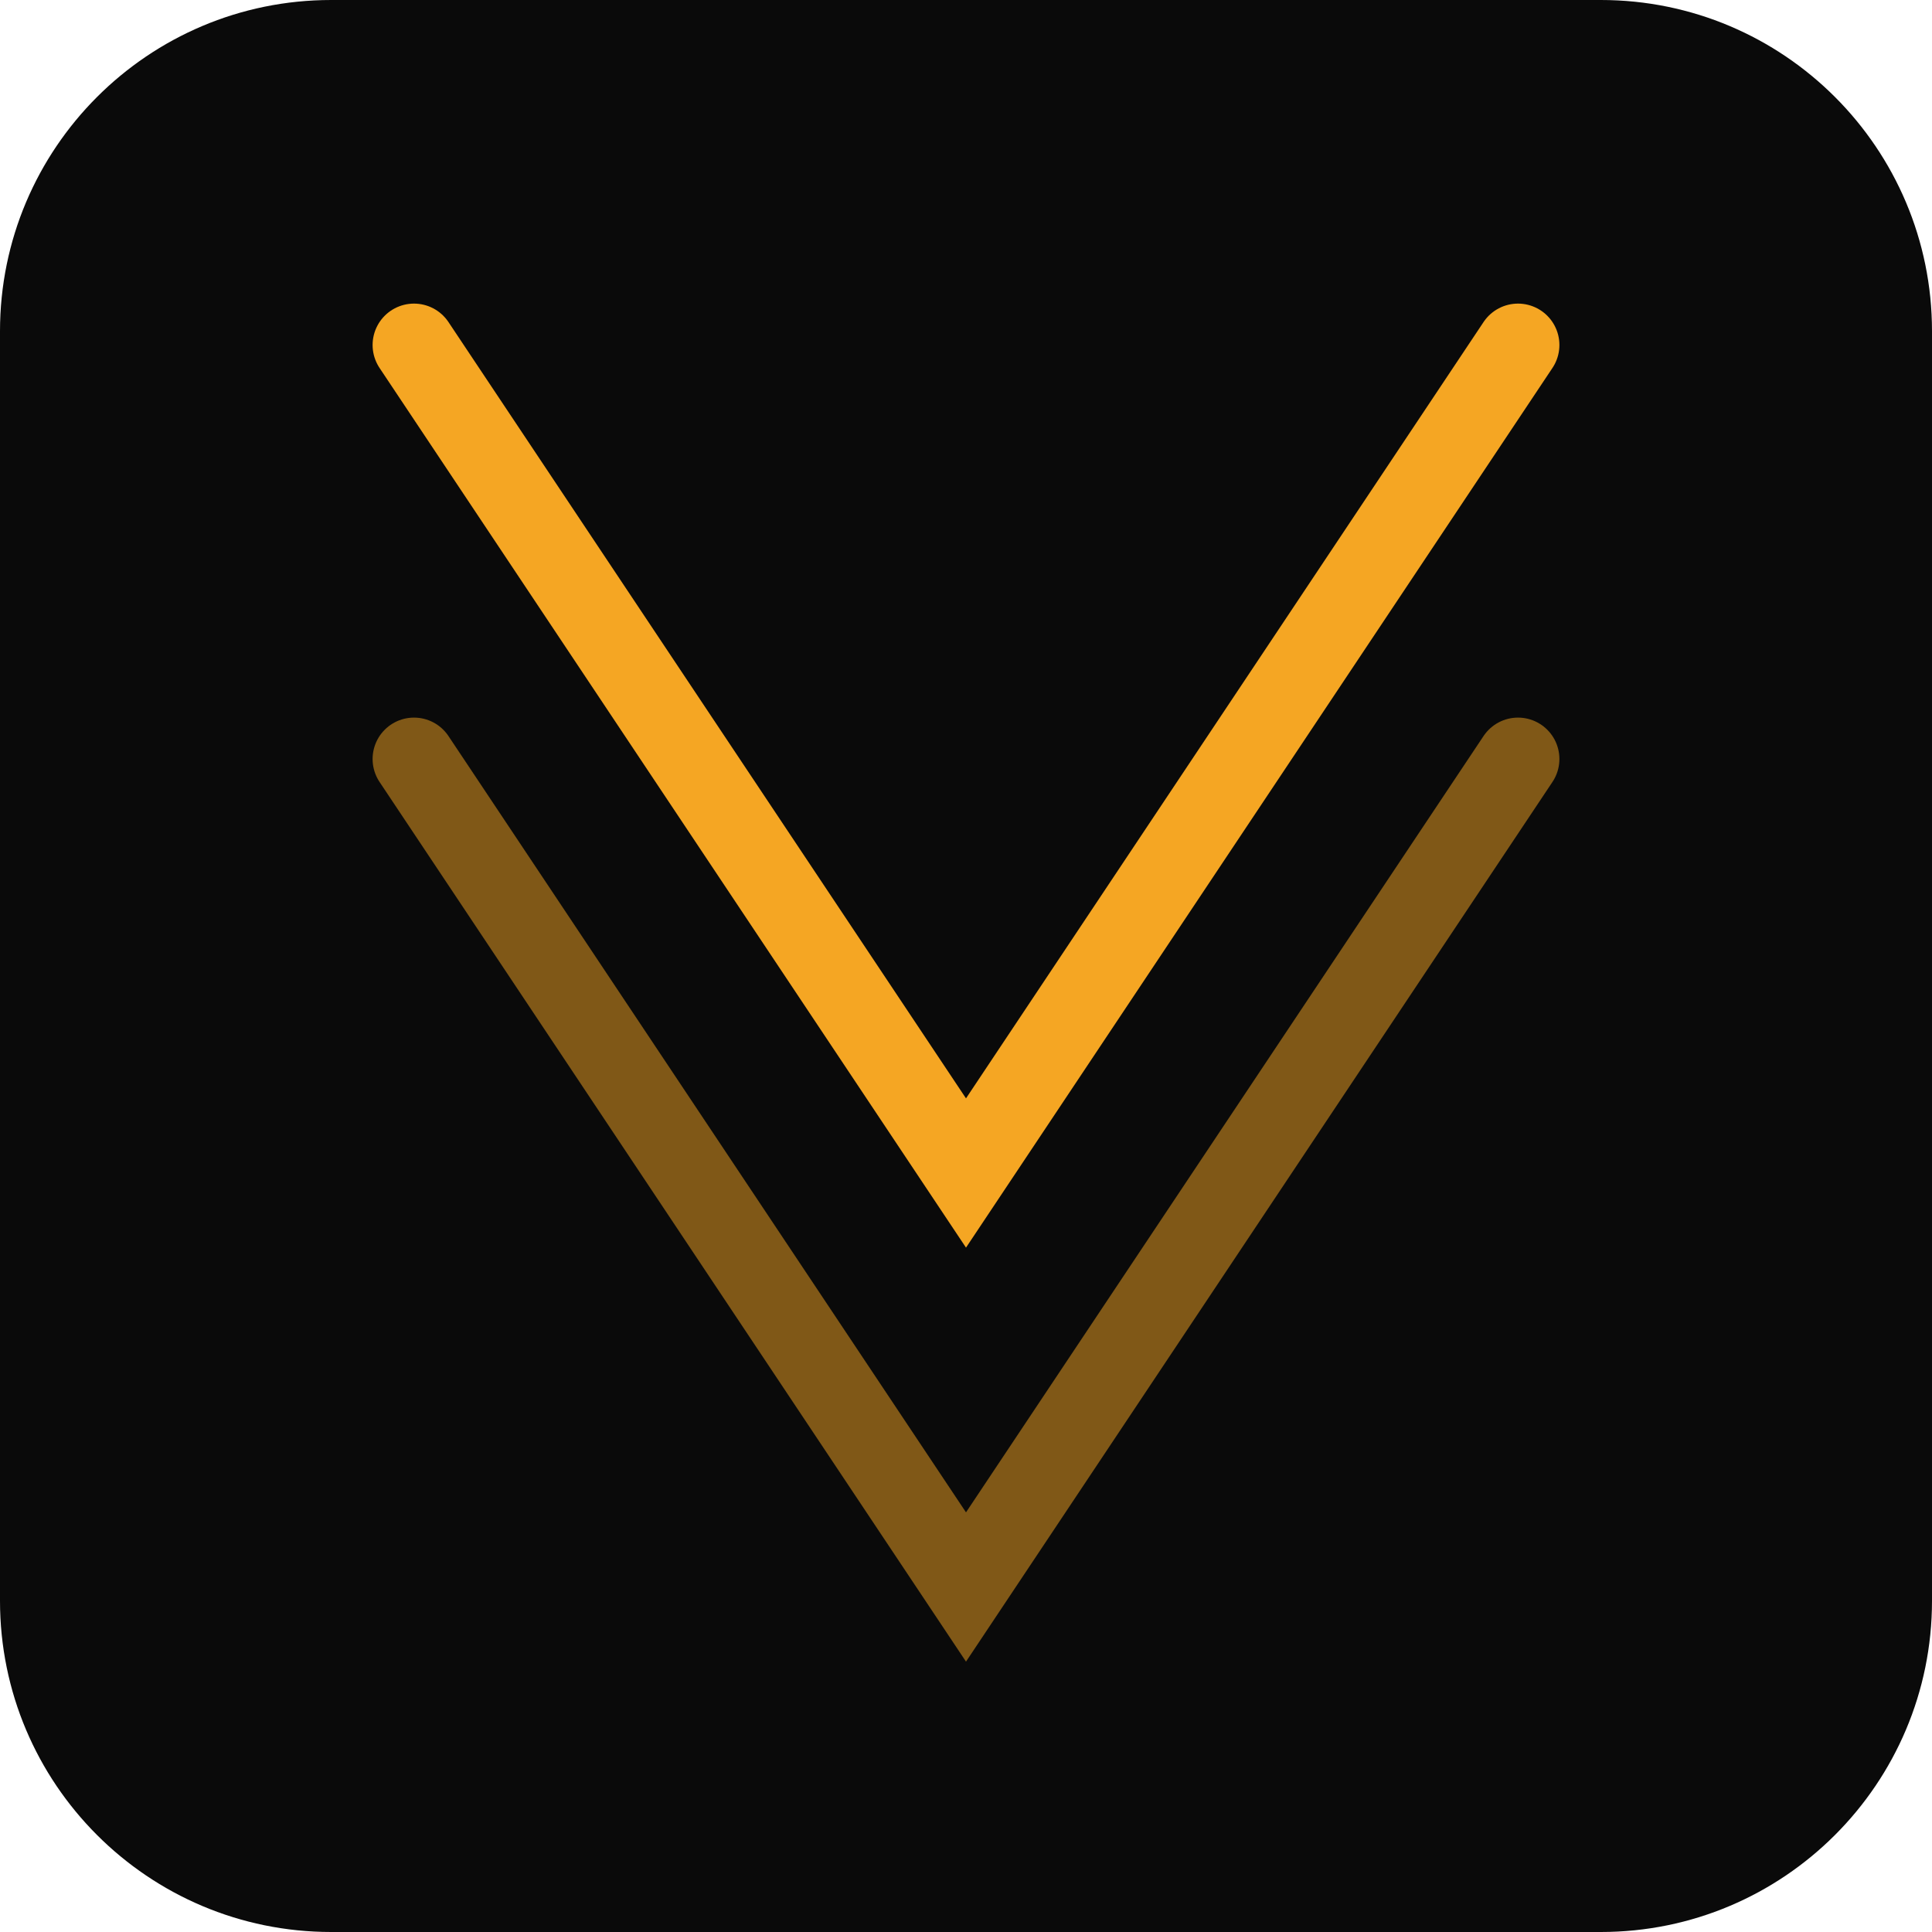
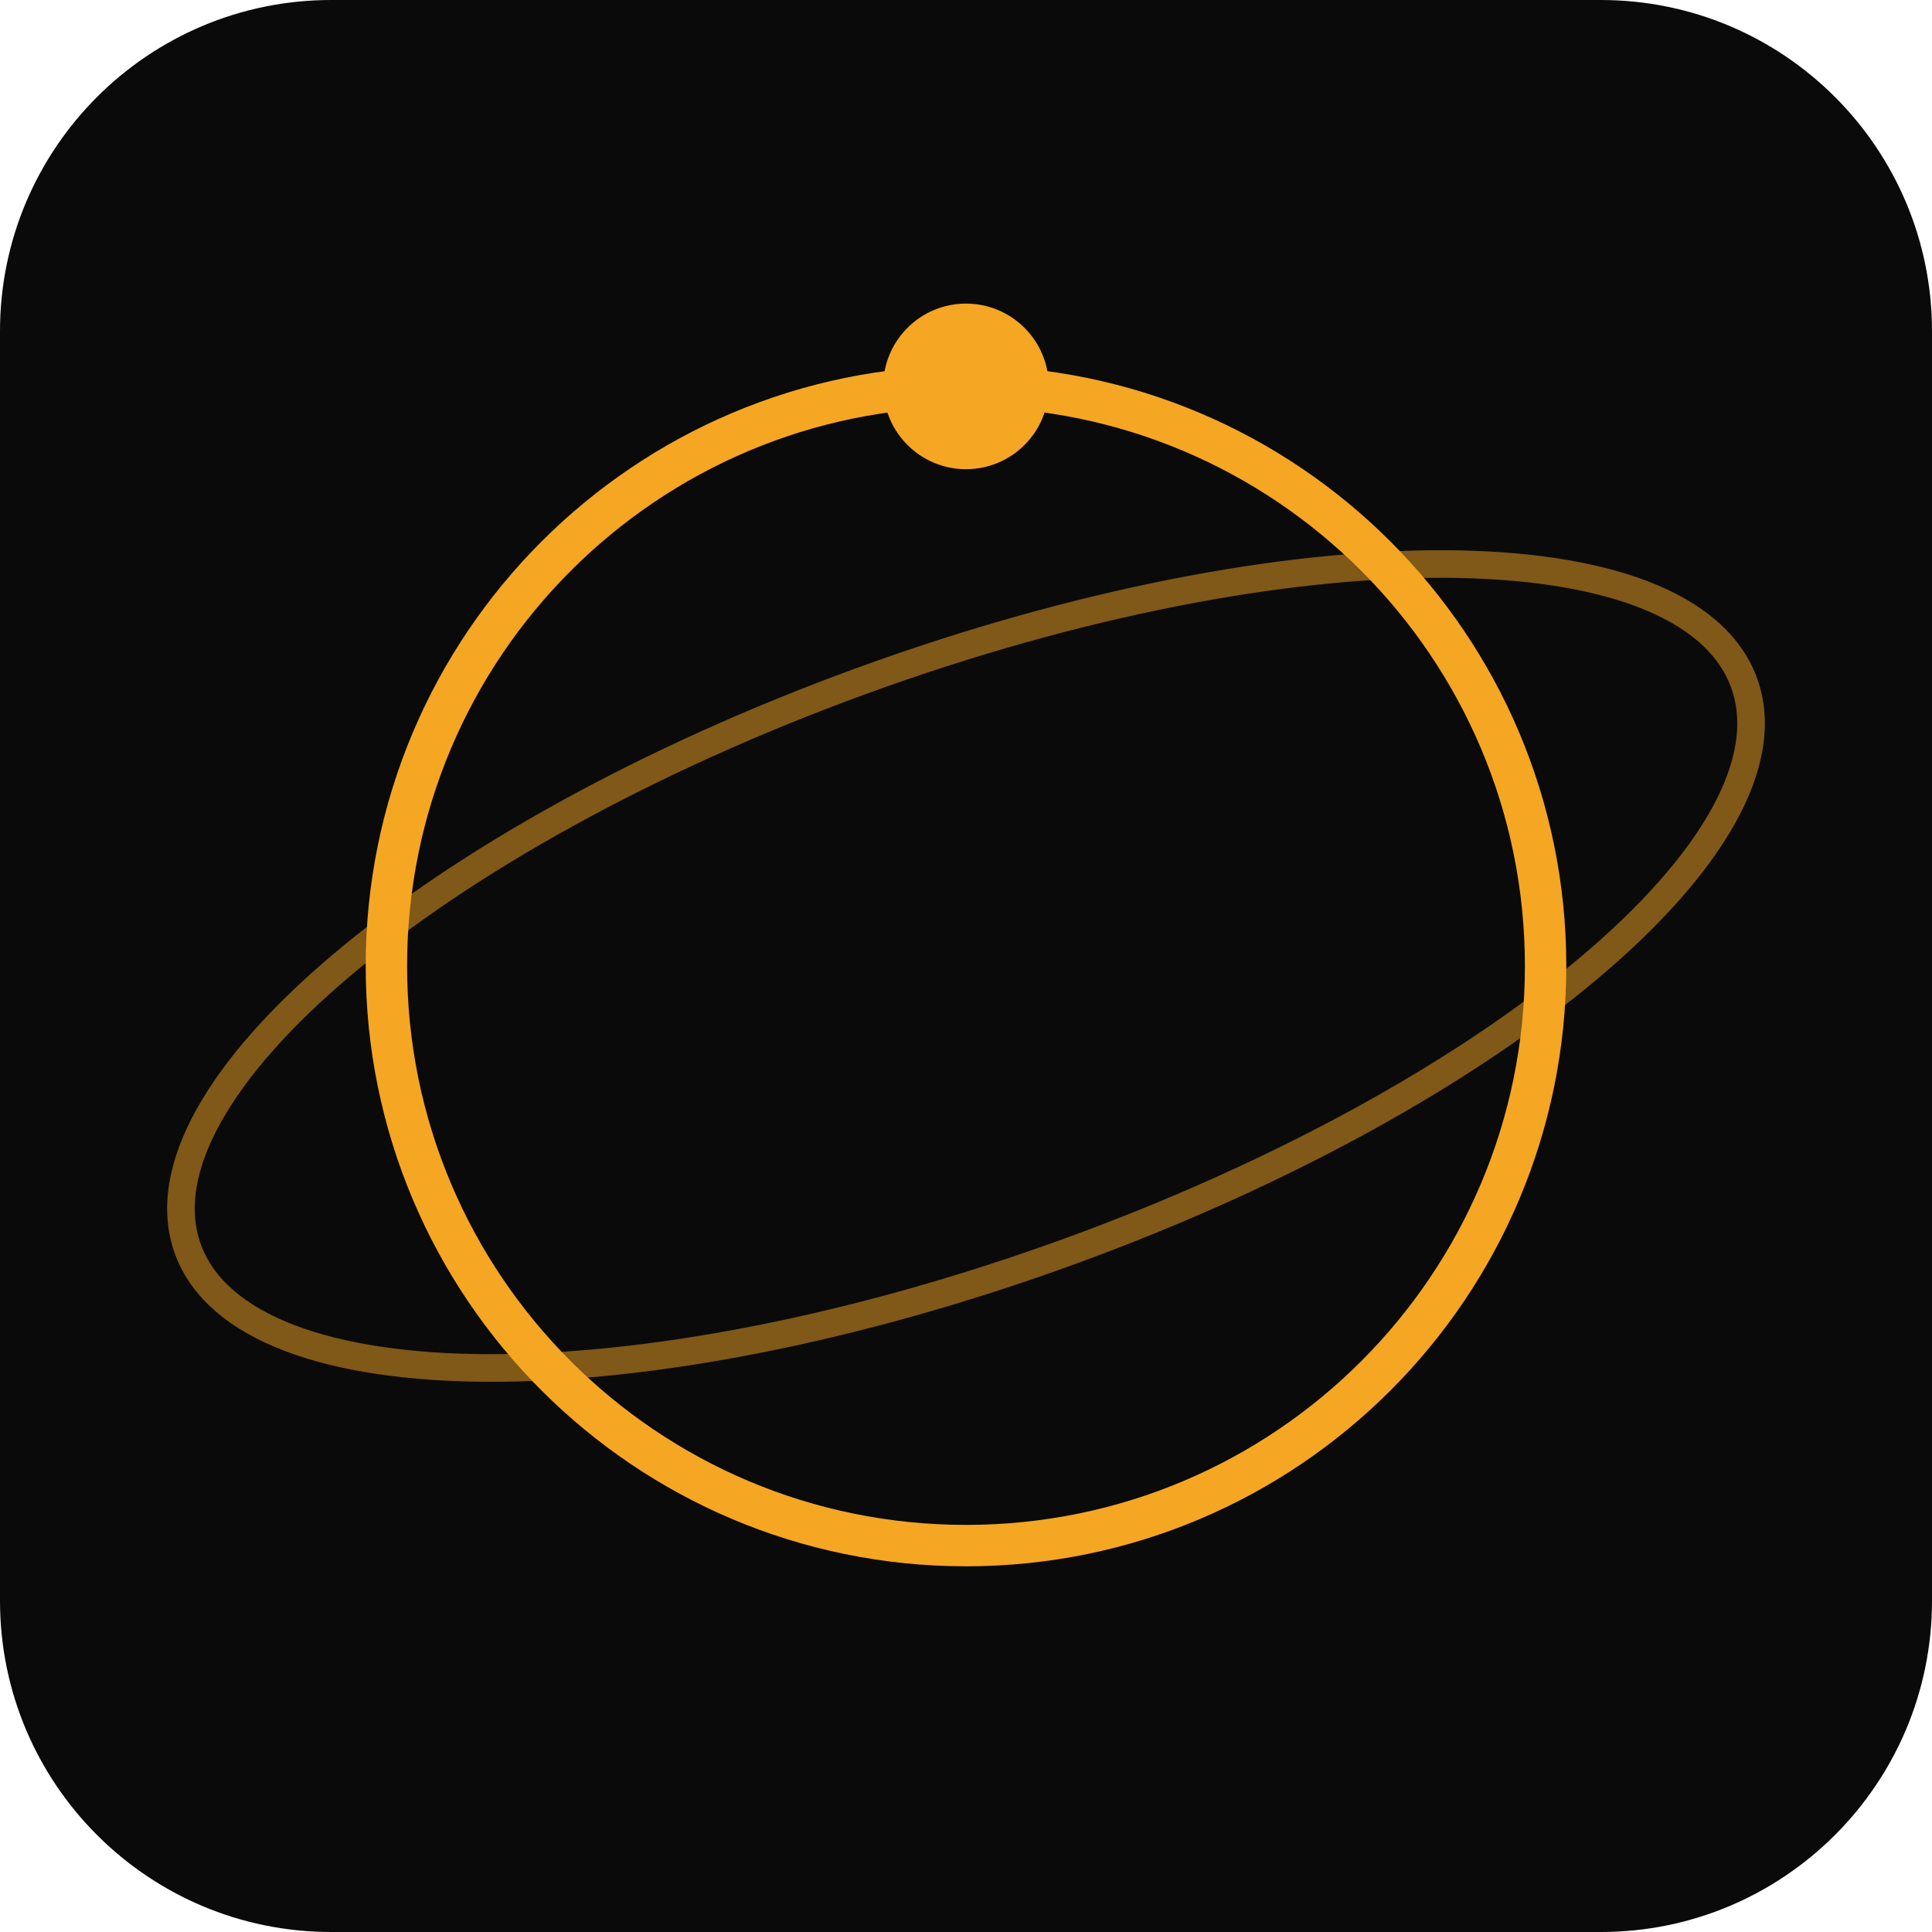
- <svg xmlns="http://www.w3.org/2000/svg" viewBox="270 105 140 140">
-   <rect x="270" y="105" width="140" height="140" rx="24" fill="#0a0a0a" />
-   <g stroke="#f5a623" stroke-width="6" stroke-linecap="round" fill="none">
-     <path d="M 300 130 L 340 190 L 380 130" />
-     <path d="M 300 160 L 340 220 L 380 160" opacity="0.5" />
-   </g>
+ <svg xmlns="http://www.w3.org/2000/svg" viewBox="270 95 140 140">
+   <rect x="270" y="95" width="140" height="140" rx="24" fill="#0a0a0a" />
+   <circle cx="340" cy="165" r="42" fill="none" stroke="#f5a623" stroke-width="3" />
+   <circle cx="340" cy="123" r="6" fill="#f5a623" />
+   <ellipse cx="340" cy="165" rx="60" ry="22" fill="none" stroke="#f5a623" stroke-width="2" opacity="0.5" transform="rotate(-20 340 165)" />
</svg>
